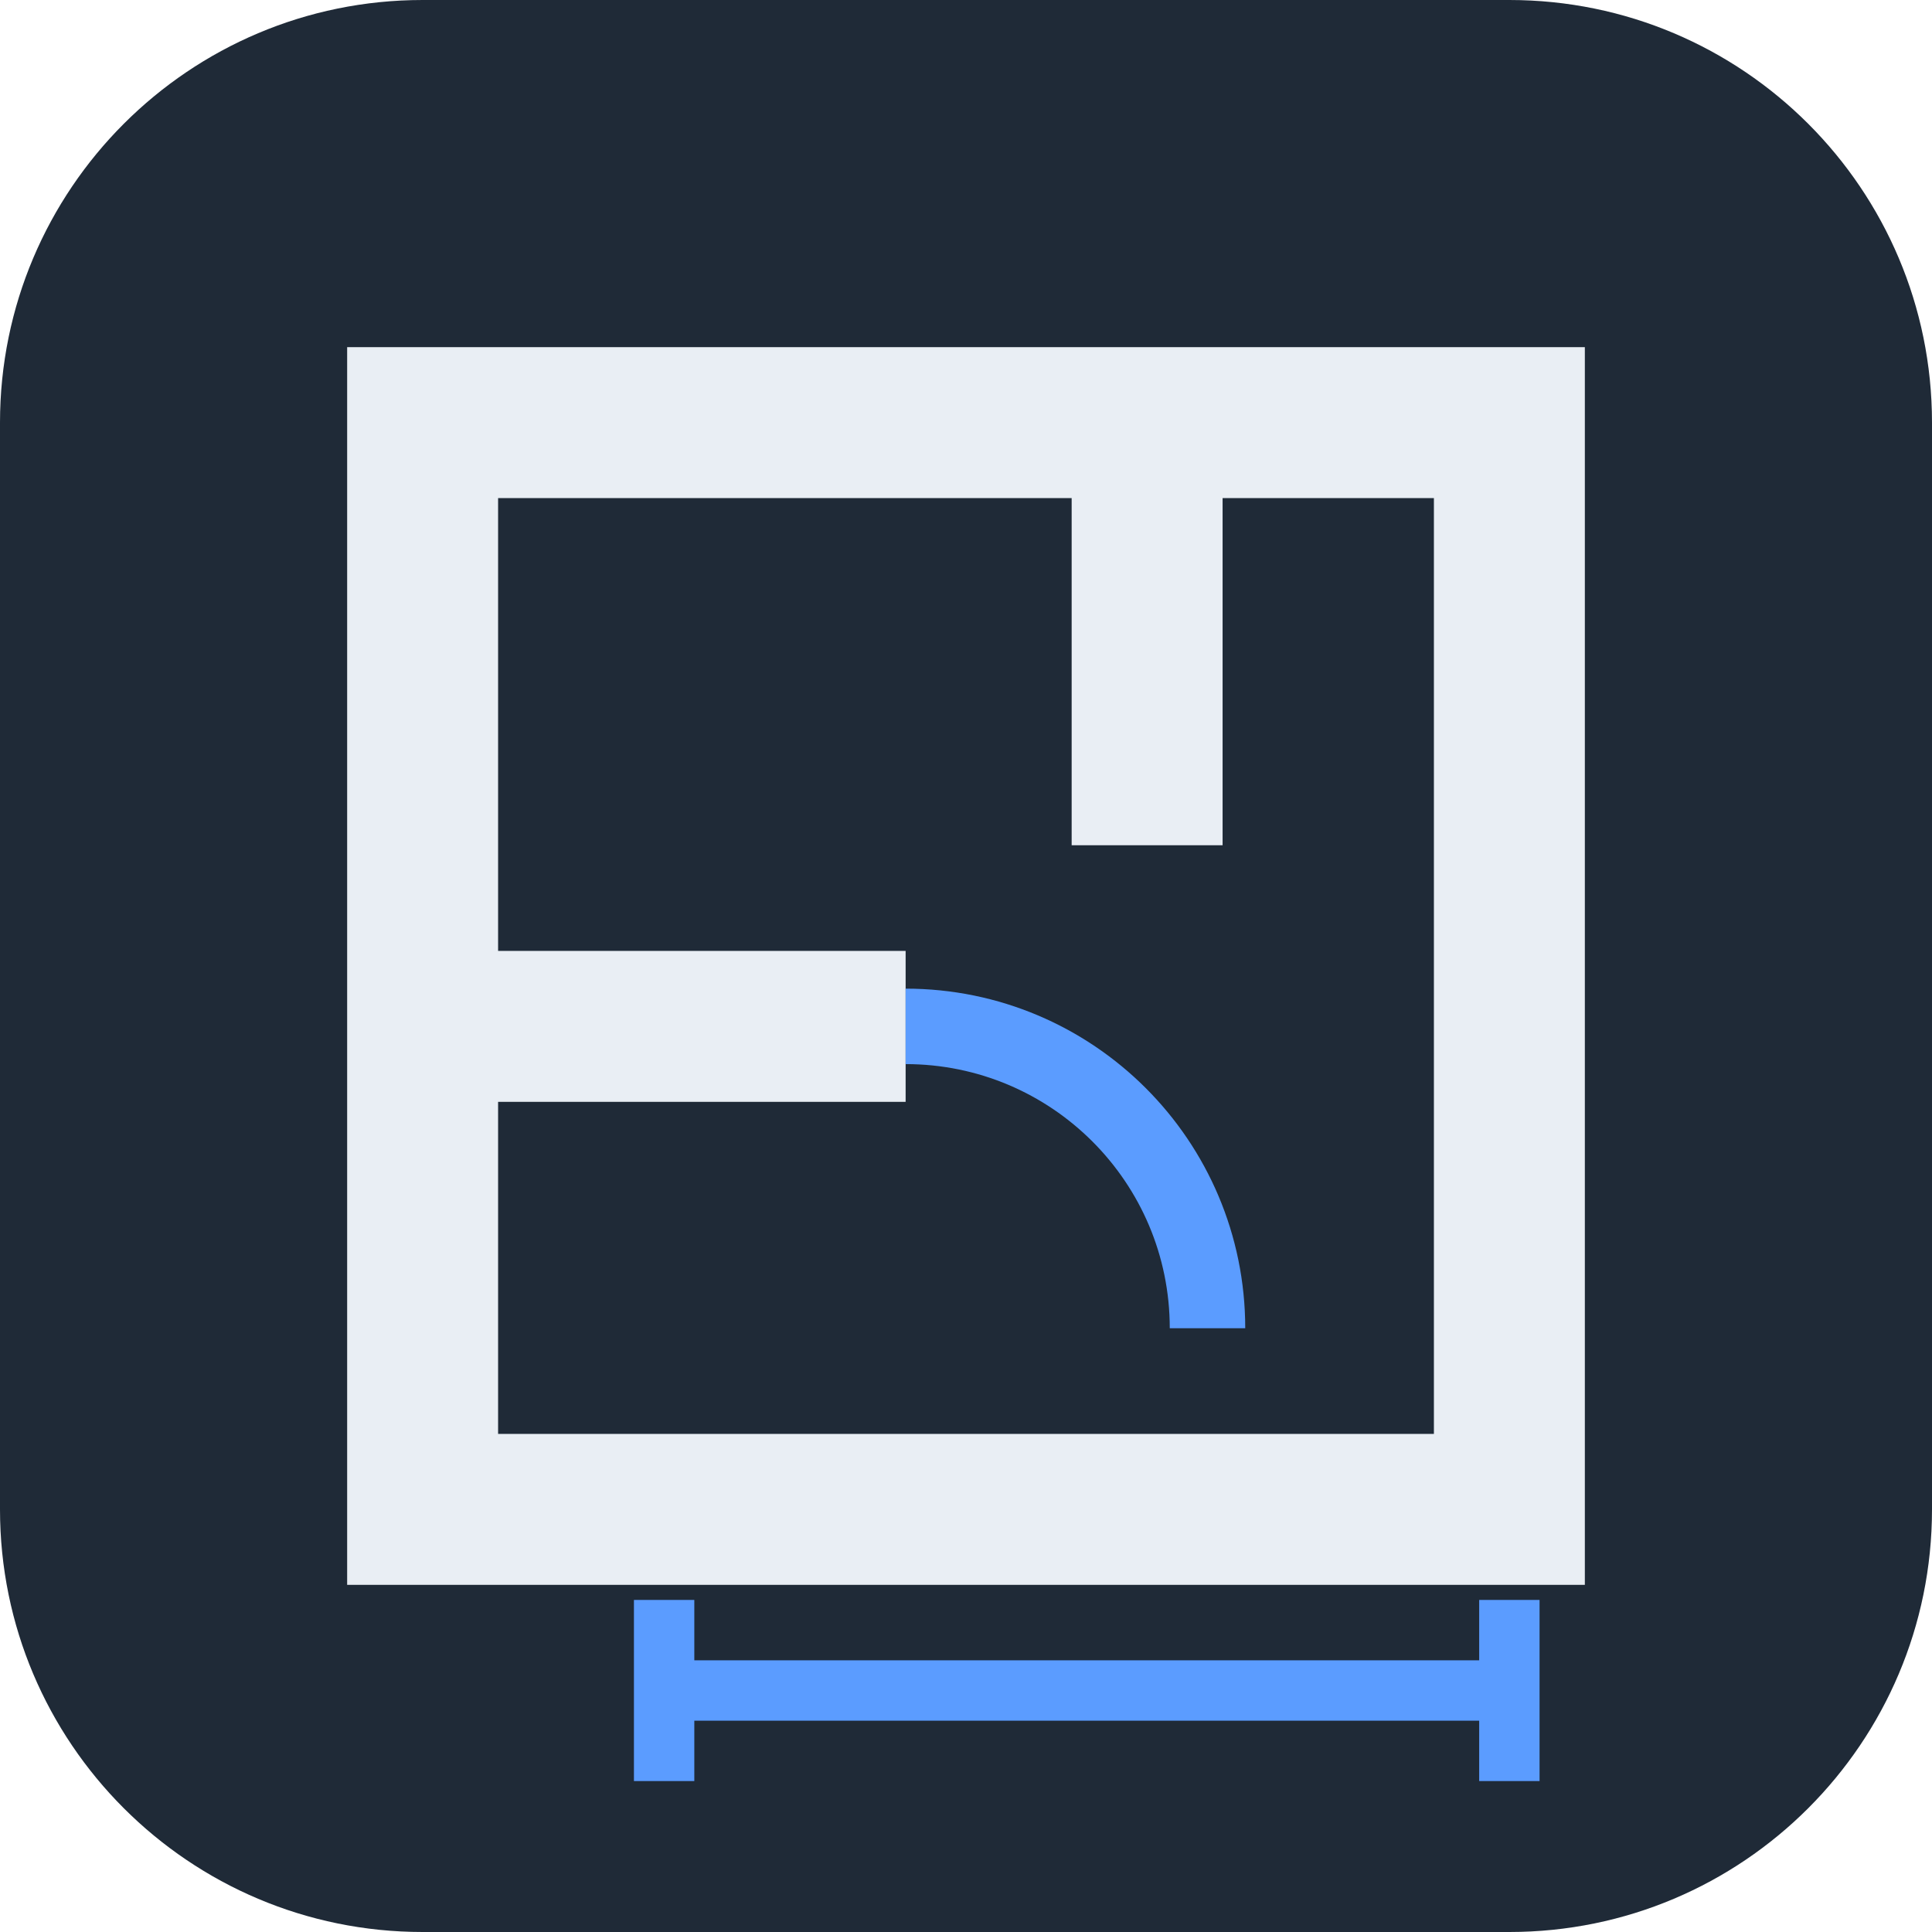
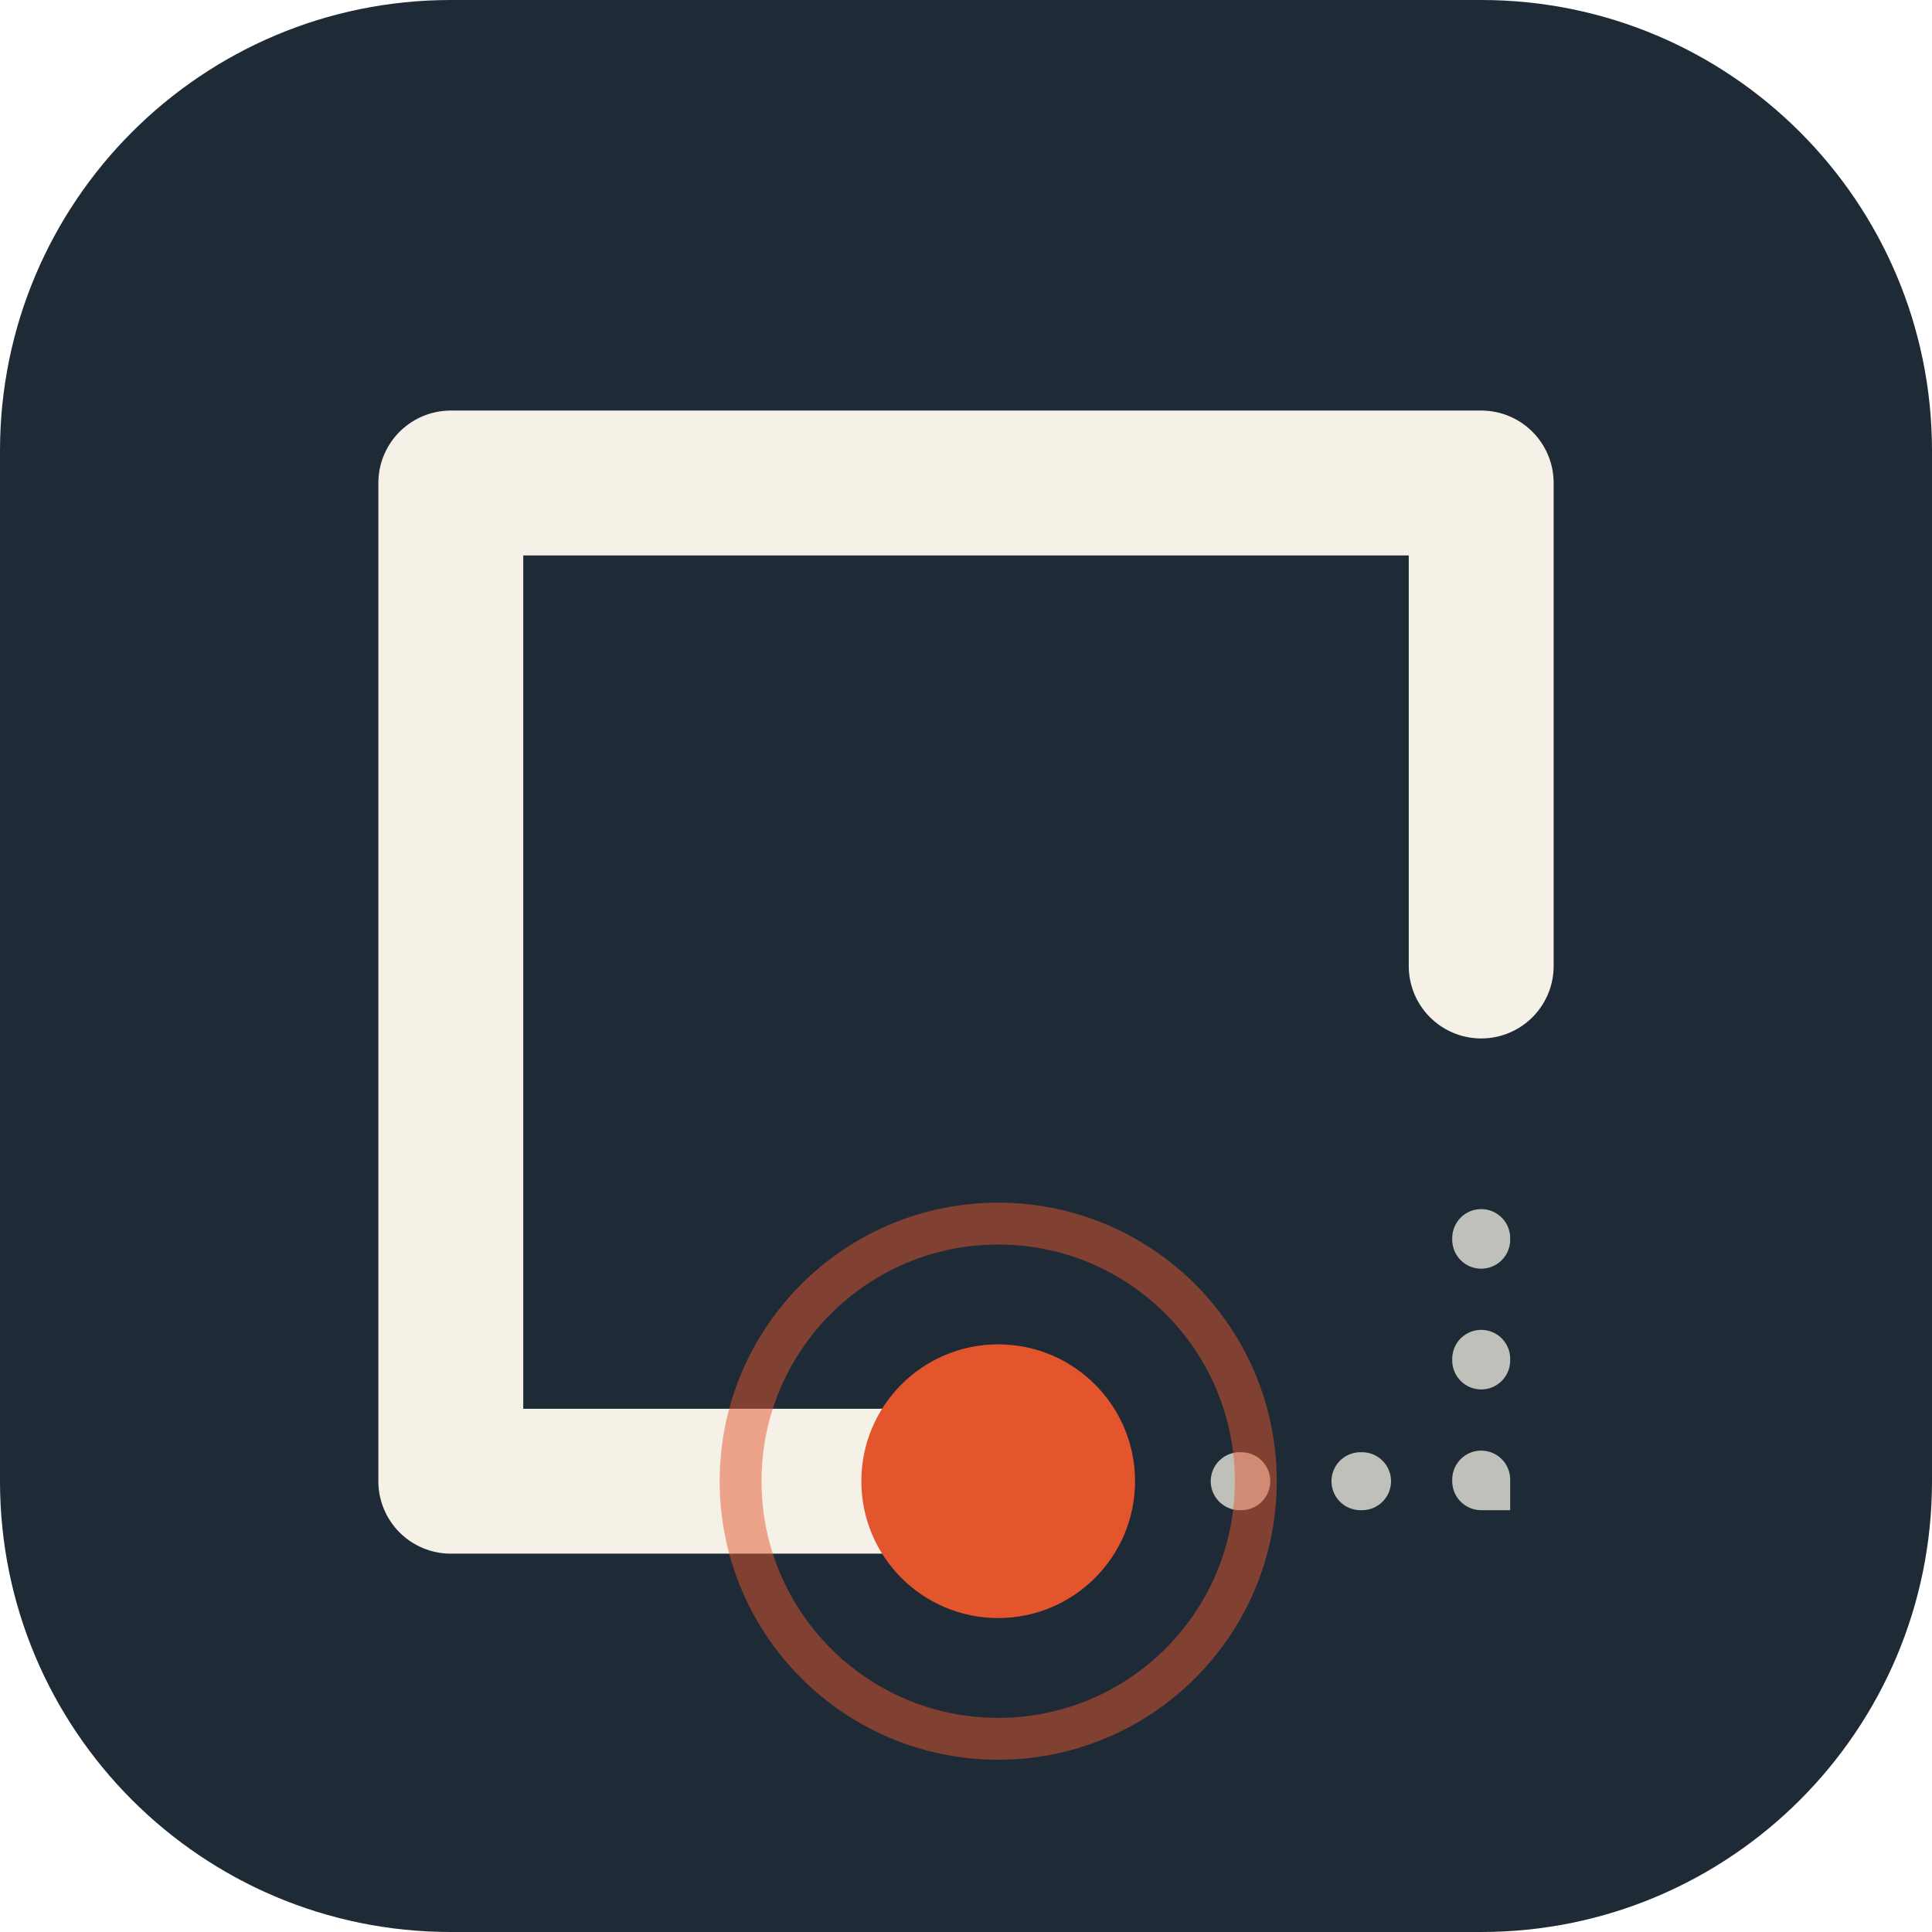
- <svg xmlns="http://www.w3.org/2000/svg" viewBox="0 0 64 64">
-   <rect width="64" height="64" rx="14" fill="#1f2a37" />
-   <path d="M14 14h36v36H14z" fill="none" stroke="#e9eef4" stroke-width="5" />
-   <path d="M14 34h16M38 14v14" stroke="#e9eef4" stroke-width="5" />
-   <path d="M30 34a10 10 0 0 1 10 10" fill="none" stroke="#5b9cff" stroke-width="2.5" />
-   <path d="M22 56h28M22 53v6M50 53v6" stroke="#5b9cff" stroke-width="2" />
+ <svg xmlns="http://www.w3.org/2000/svg" viewBox="0 0 120 120">
+   <g transform="translate(0 0) scale(1.0)">
+     <rect width="120" height="120" rx="28" fill="#1F2A37" />
+     <path d="M92 60V30H28v62h34" fill="none" stroke="#F6F1E7" stroke-width="9" stroke-linecap="round" stroke-linejoin="round" />
+     <path d="M77 92h15V72" fill="none" stroke="#F6F1E7" stroke-width="3.6" stroke-linecap="round" stroke-dasharray="0.1 7.4" opacity="0.75" />
+     <circle cx="62" cy="92" r="16" fill="none" stroke="#E2552D" stroke-width="2.6" opacity=".5" />
+     <circle cx="62" cy="92" r="8.5" fill="#E2552D" />
+   </g>
</svg>
